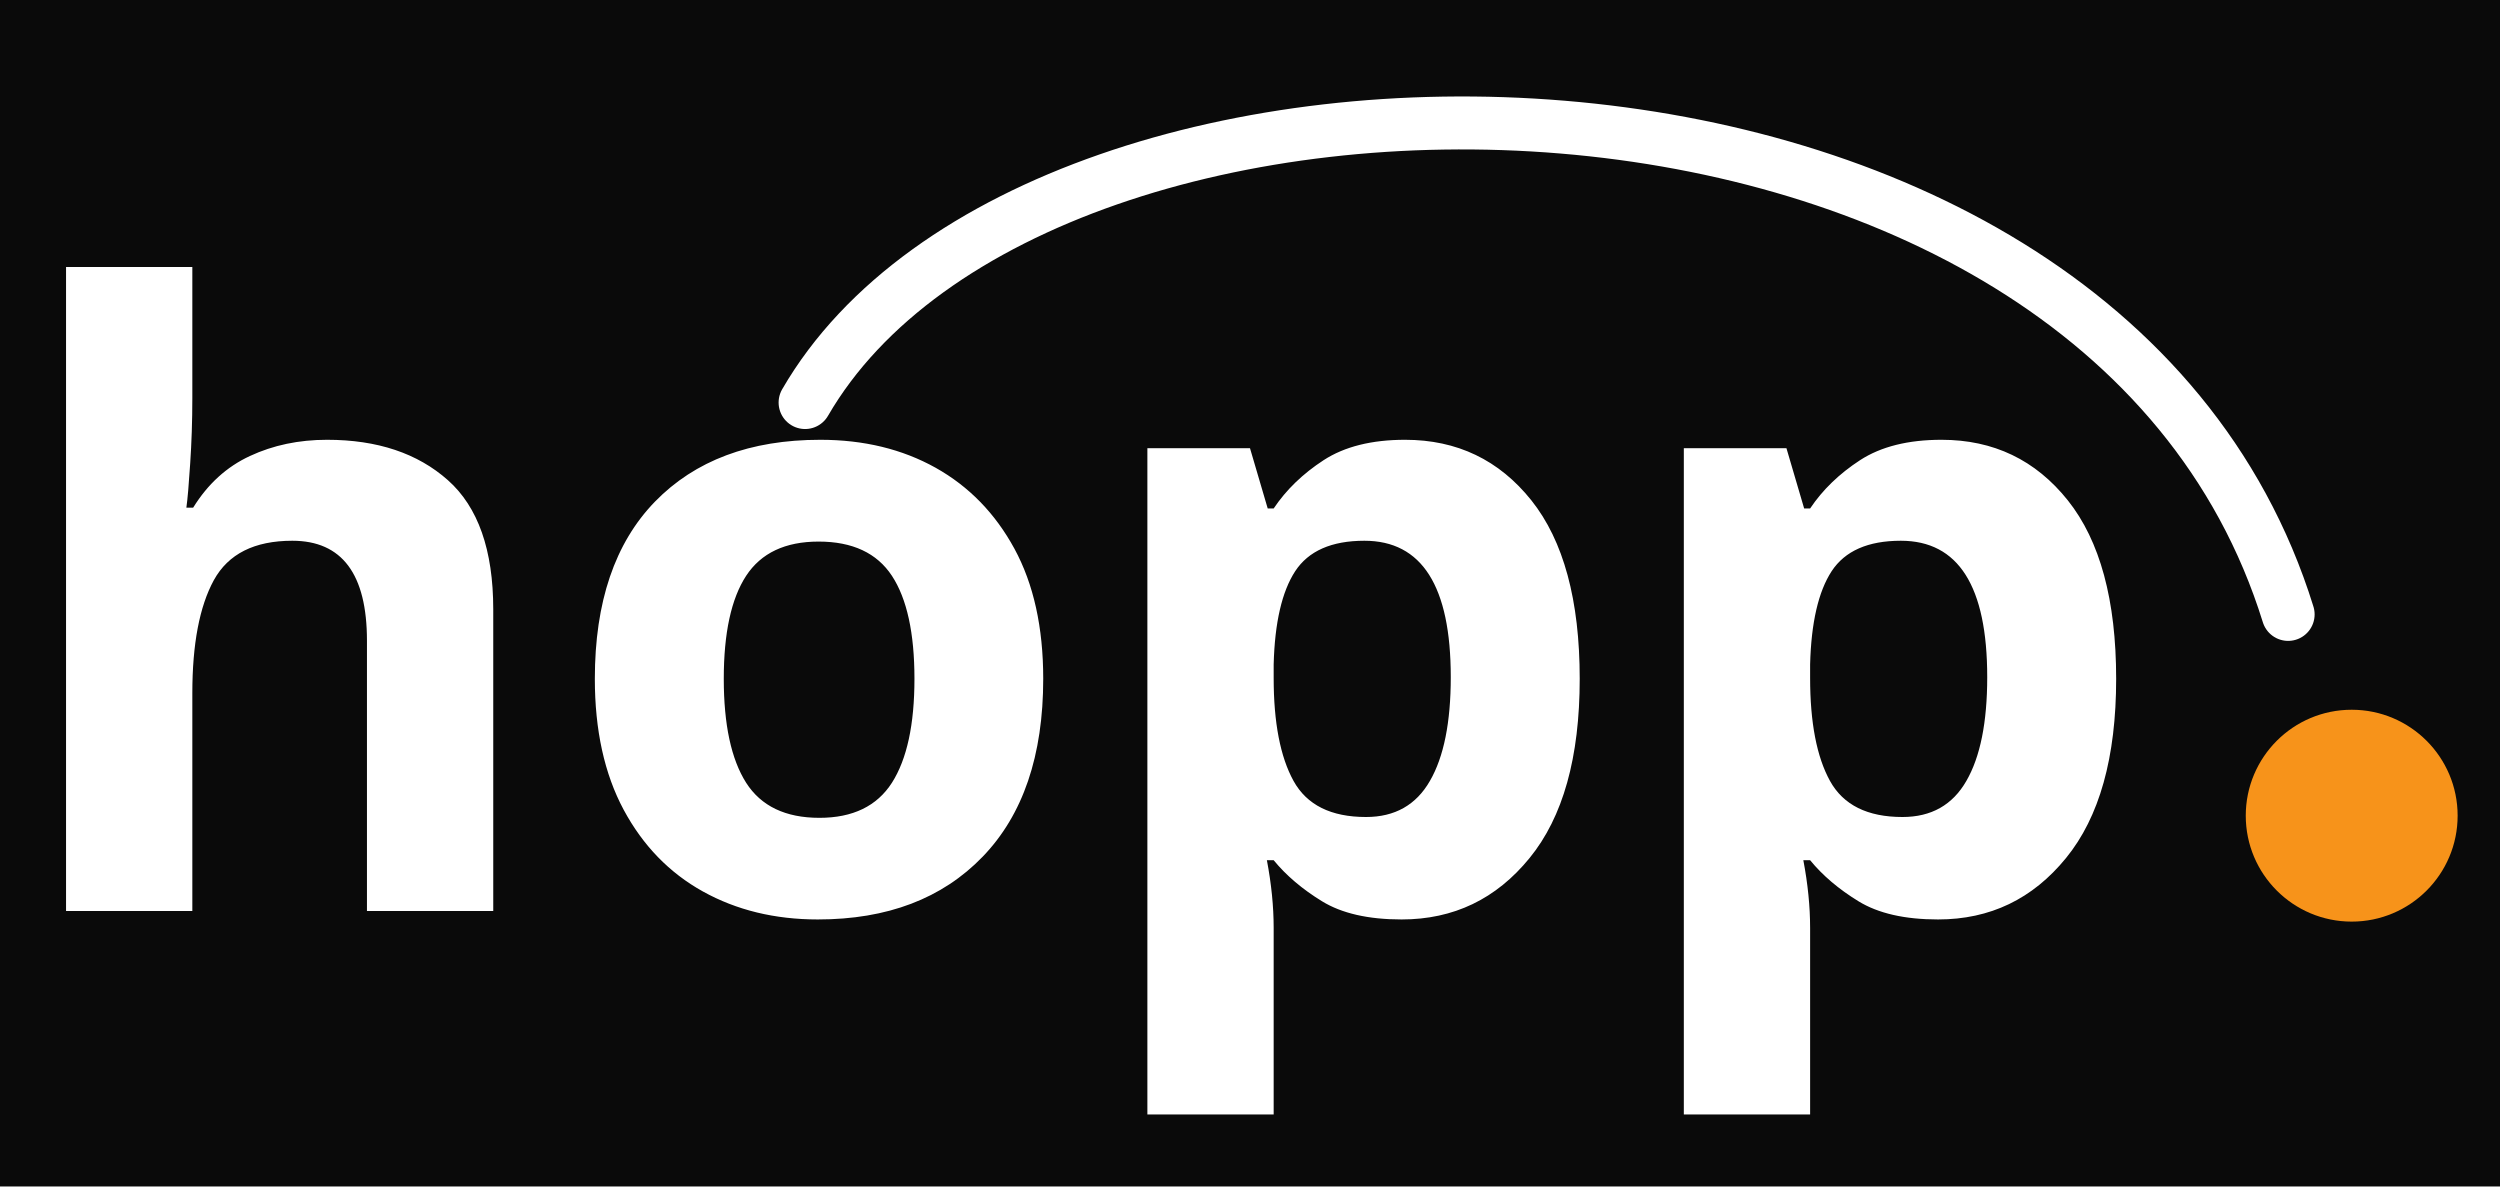
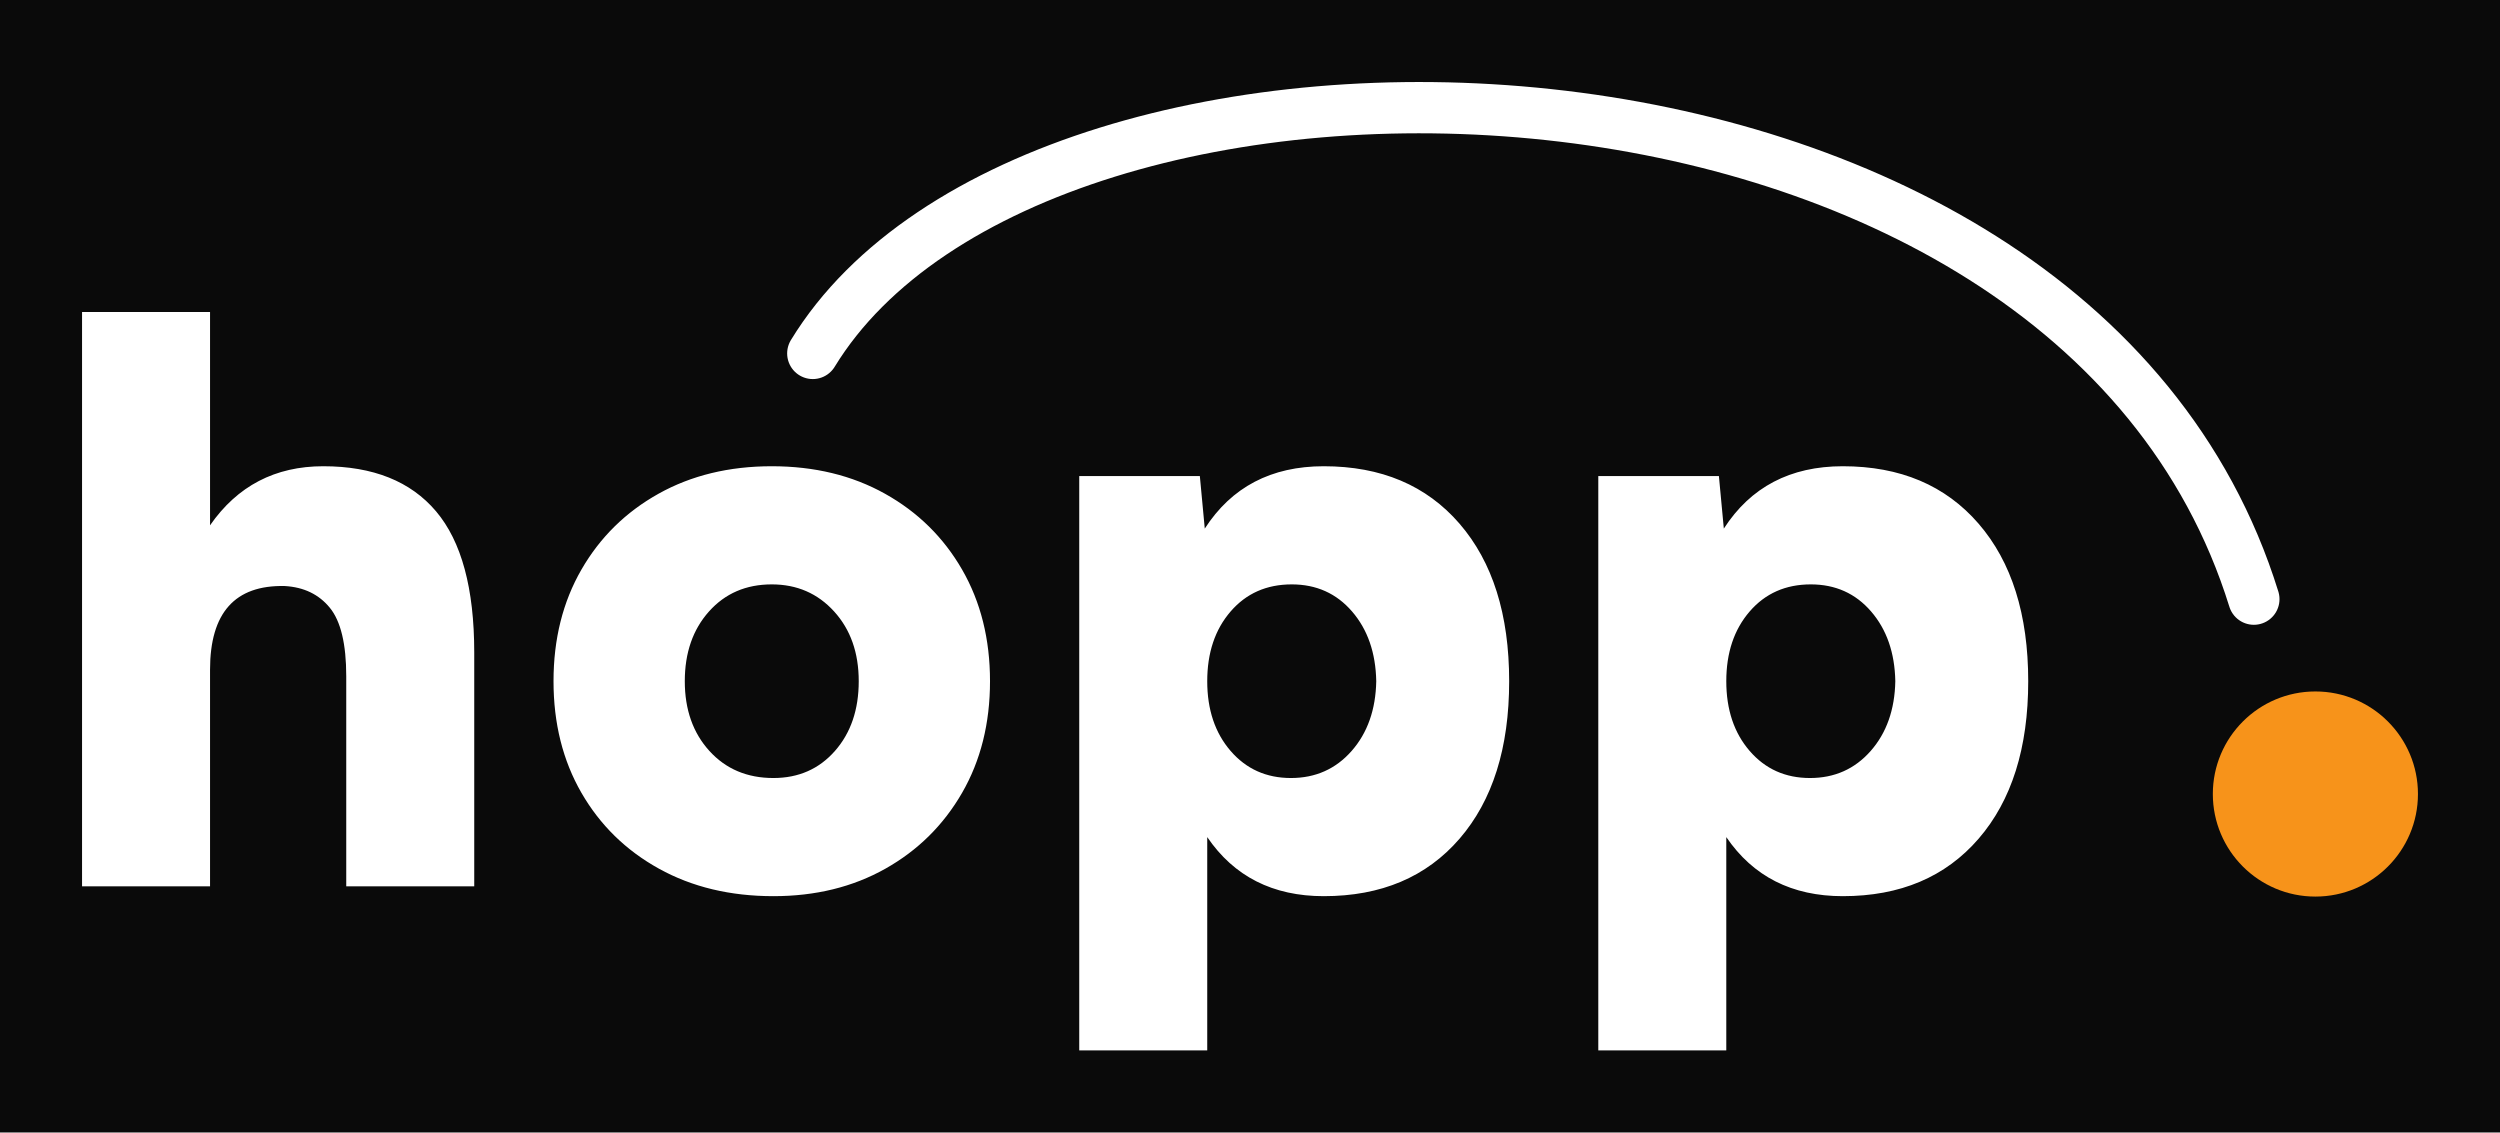
- <svg xmlns="http://www.w3.org/2000/svg" viewBox="0 -6 236 112">
-   <rect x="0" y="-6" width="236" height="112" fill="#0a0a0a" />
-   <text x="0" y="80" font-family="Figtree, sans-serif" font-weight="800" font-size="80" textLength="196" lengthAdjust="spacing" fill="#ffffff">hopp</text>
-   <path d="M76 32 C98 -6 198 -6 216 52" fill="none" stroke="#ffffff" stroke-width="5" stroke-linecap="round" />
+ <svg xmlns="http://www.w3.org/2000/svg" viewBox="-3.76 -6.42 243.76 110.42" width="487.52" height="220.84">
+   <rect x="-3.76" y="-6.42" width="243.76" height="110.42" fill="#0a0a0a" />
+   <path d="M16.72 80L4.24 80L4.24 24L16.72 24L16.72 44.80Q20.72 39.04 27.76 39.04L27.76 39.04Q35.04 39.04 38.76 43.44Q42.48 47.84 42.48 57.20L42.48 57.20L42.48 80L30 80L30 59.52Q30 54.80 28.40 52.84Q26.80 50.88 24 50.72L24 50.72Q16.72 50.56 16.72 58.88L16.72 58.88L16.72 80ZM71.65 80.96L71.65 80.96Q65.33 80.96 60.49 78.28Q55.65 75.60 52.93 70.88Q50.21 66.16 50.21 60L50.21 60Q50.21 53.84 52.93 49.12Q55.65 44.40 60.45 41.72Q65.25 39.04 71.49 39.04L71.49 39.04Q77.73 39.04 82.53 41.72Q87.33 44.40 90.05 49.12Q92.77 53.84 92.77 60L92.77 60Q92.77 66.16 90.05 70.88Q87.33 75.60 82.57 78.28Q77.81 80.96 71.65 80.96ZM71.65 69.44L71.65 69.44Q75.33 69.44 77.65 66.80Q79.97 64.16 79.97 60L79.97 60Q79.97 55.84 77.57 53.20Q75.17 50.56 71.49 50.56L71.49 50.56Q67.73 50.56 65.37 53.20Q63.01 55.84 63.01 60L63.01 60Q63.01 64.16 65.41 66.80Q67.81 69.44 71.65 69.44ZM113.95 96L101.47 96L101.47 40L113.23 40L113.71 45.12Q117.63 39.04 125.31 39.04L125.31 39.04Q133.71 39.04 138.55 44.64Q143.39 50.24 143.39 60L143.39 60Q143.39 69.76 138.55 75.36Q133.71 80.96 125.31 80.96L125.31 80.96Q117.87 80.96 113.95 75.20L113.95 75.20L113.95 96ZM122.11 69.44L122.11 69.44Q125.71 69.44 128.03 66.80Q130.35 64.16 130.43 60L130.43 60Q130.35 55.84 128.07 53.20Q125.79 50.56 122.19 50.56L122.19 50.56Q118.51 50.56 116.23 53.20Q113.95 55.84 113.95 60L113.95 60Q113.95 64.16 116.23 66.80Q118.51 69.44 122.11 69.44ZM164.56 96L152.08 96L152.08 40L163.84 40L164.32 45.12Q168.24 39.04 175.92 39.04L175.92 39.04Q184.32 39.04 189.16 44.64Q194 50.24 194 60L194 60Q194 69.76 189.16 75.36Q184.32 80.96 175.92 80.96L175.92 80.96Q168.48 80.96 164.56 75.20L164.56 75.20L164.56 96ZM172.72 69.44L172.72 69.44Q176.32 69.44 178.64 66.80Q180.96 64.16 181.04 60L181.04 60Q180.96 55.84 178.68 53.20Q176.40 50.56 172.80 50.56L172.80 50.56Q169.12 50.56 166.84 53.20Q164.56 55.84 164.56 60L164.56 60Q164.56 64.16 166.84 66.80Q169.12 69.44 172.72 69.44Z" fill="#ffffff" />
+   <path d="M75.49 28.04C97.49 -8 198 -6 216 52" fill="none" stroke="#ffffff" stroke-width="5" stroke-linecap="round" />
  <circle cx="222" cy="71" r="10" fill="#f7931a" />
</svg>
